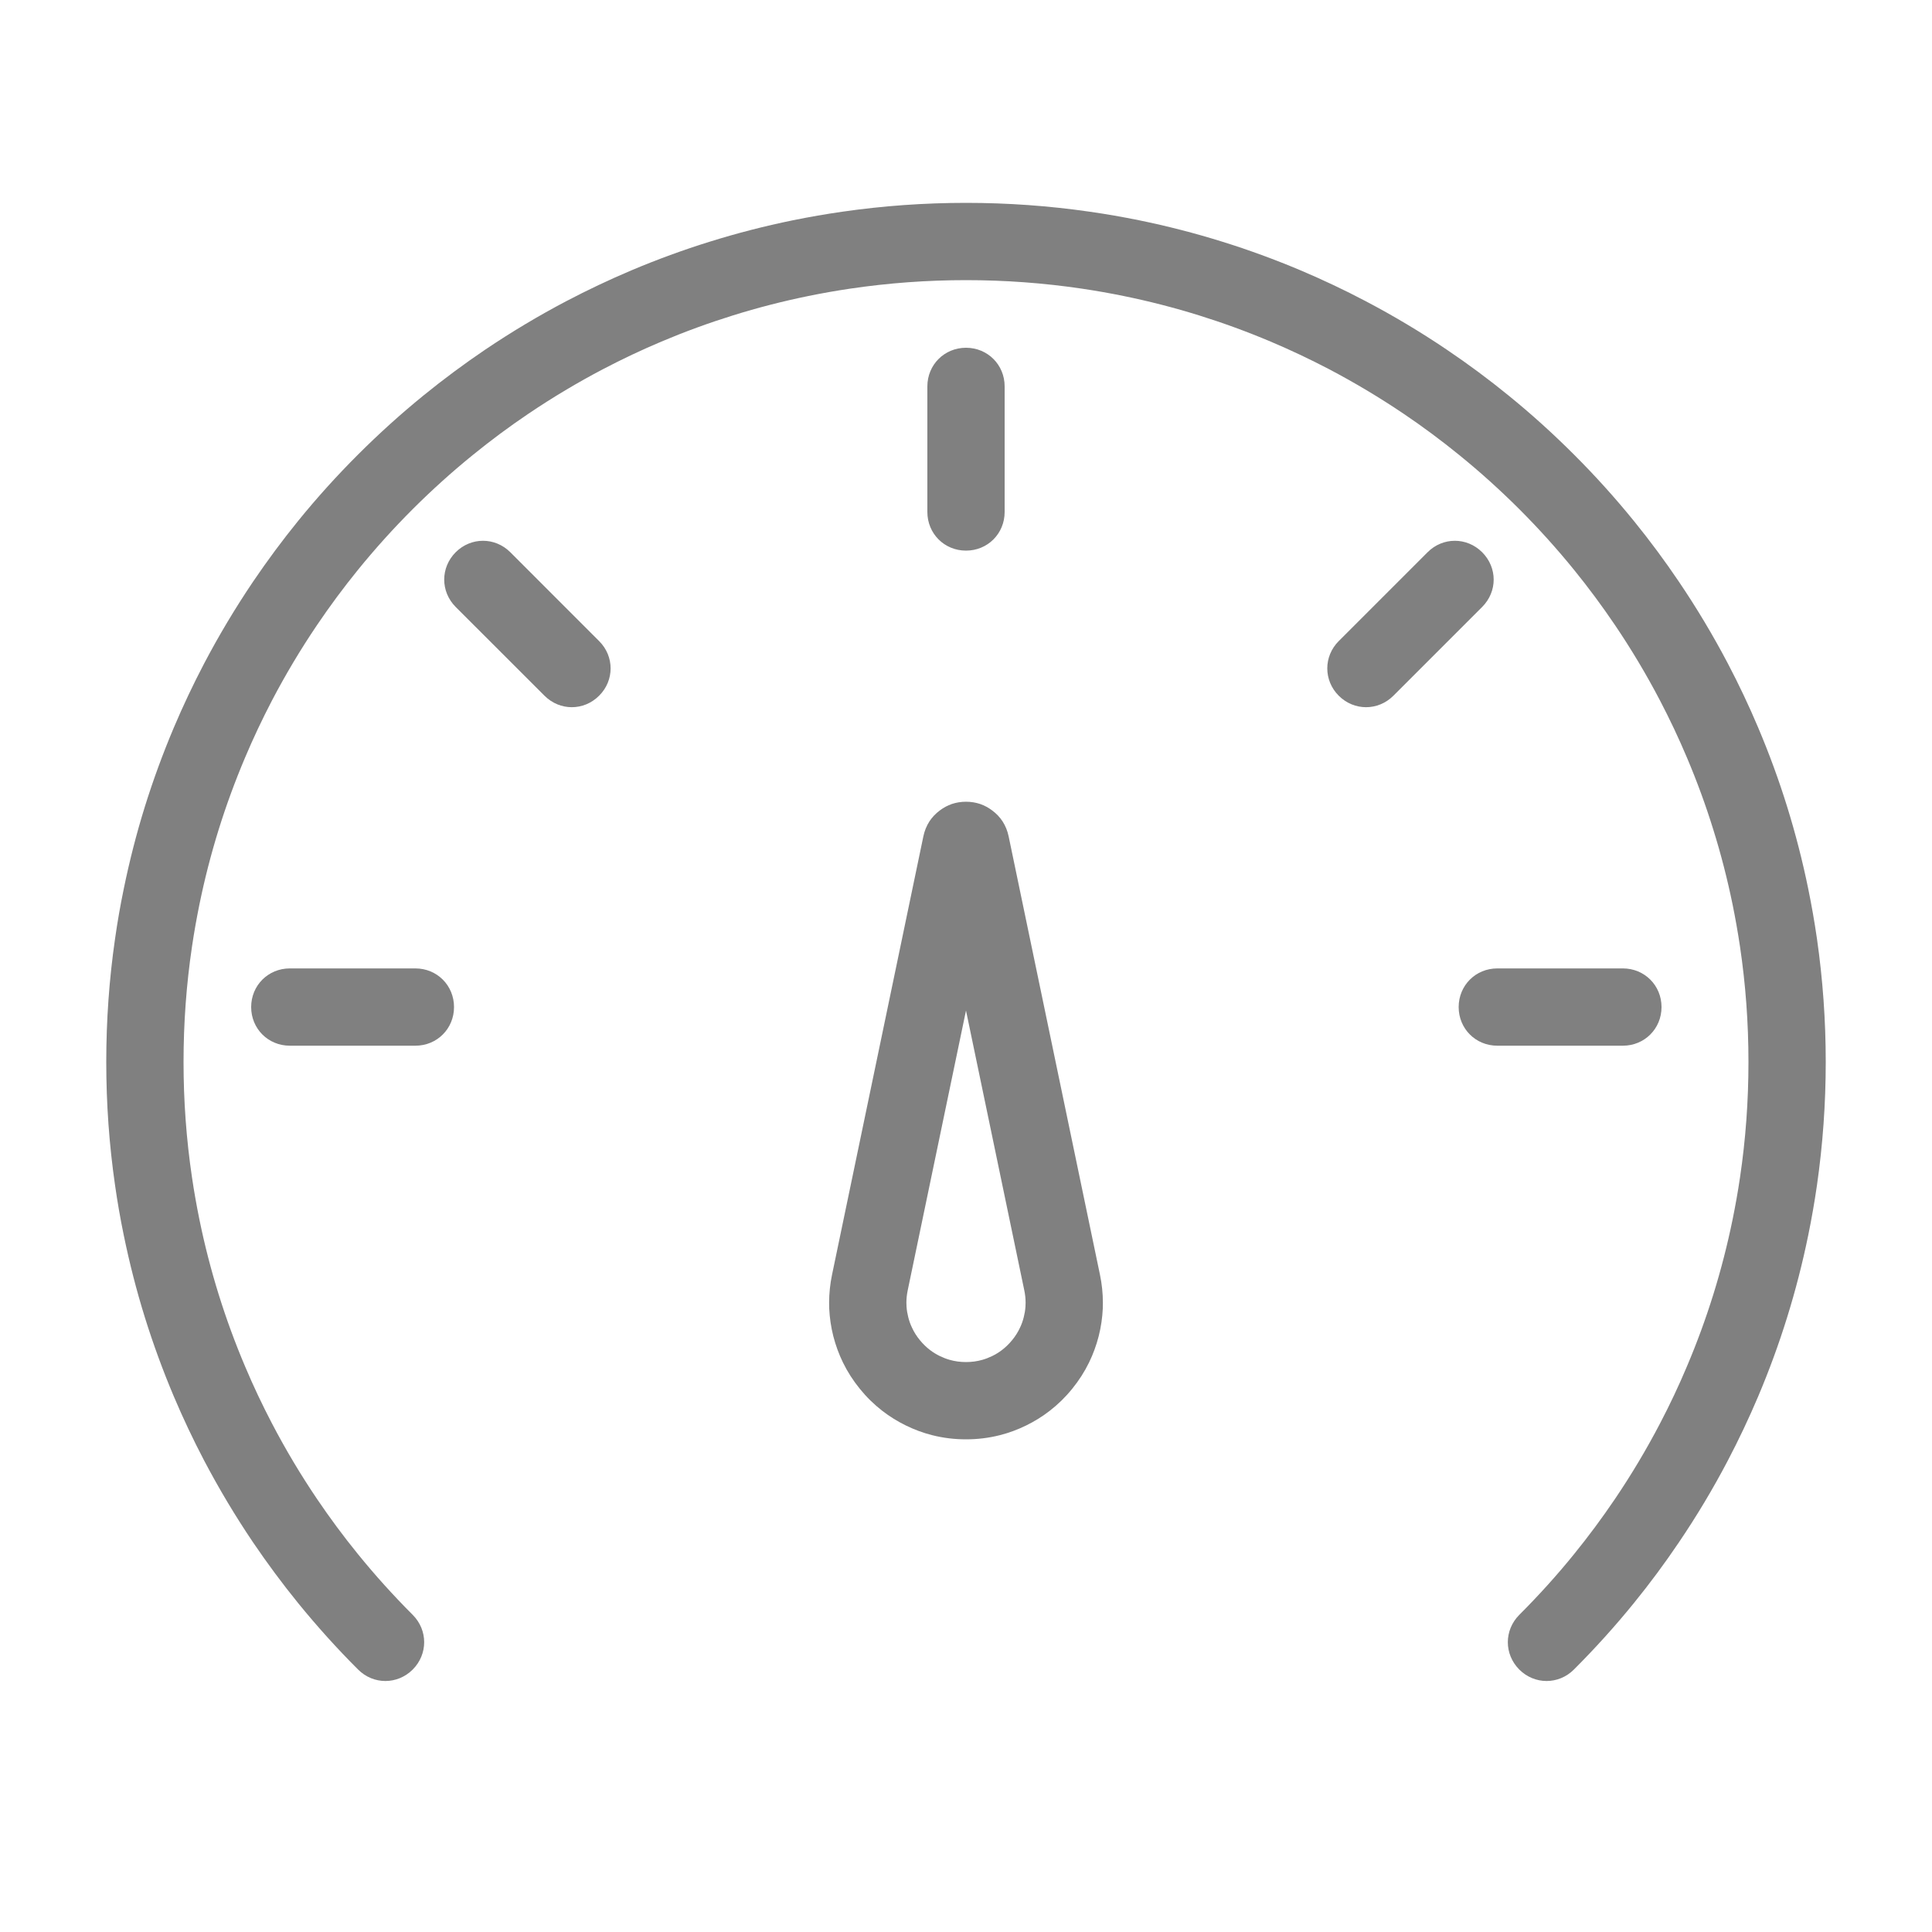
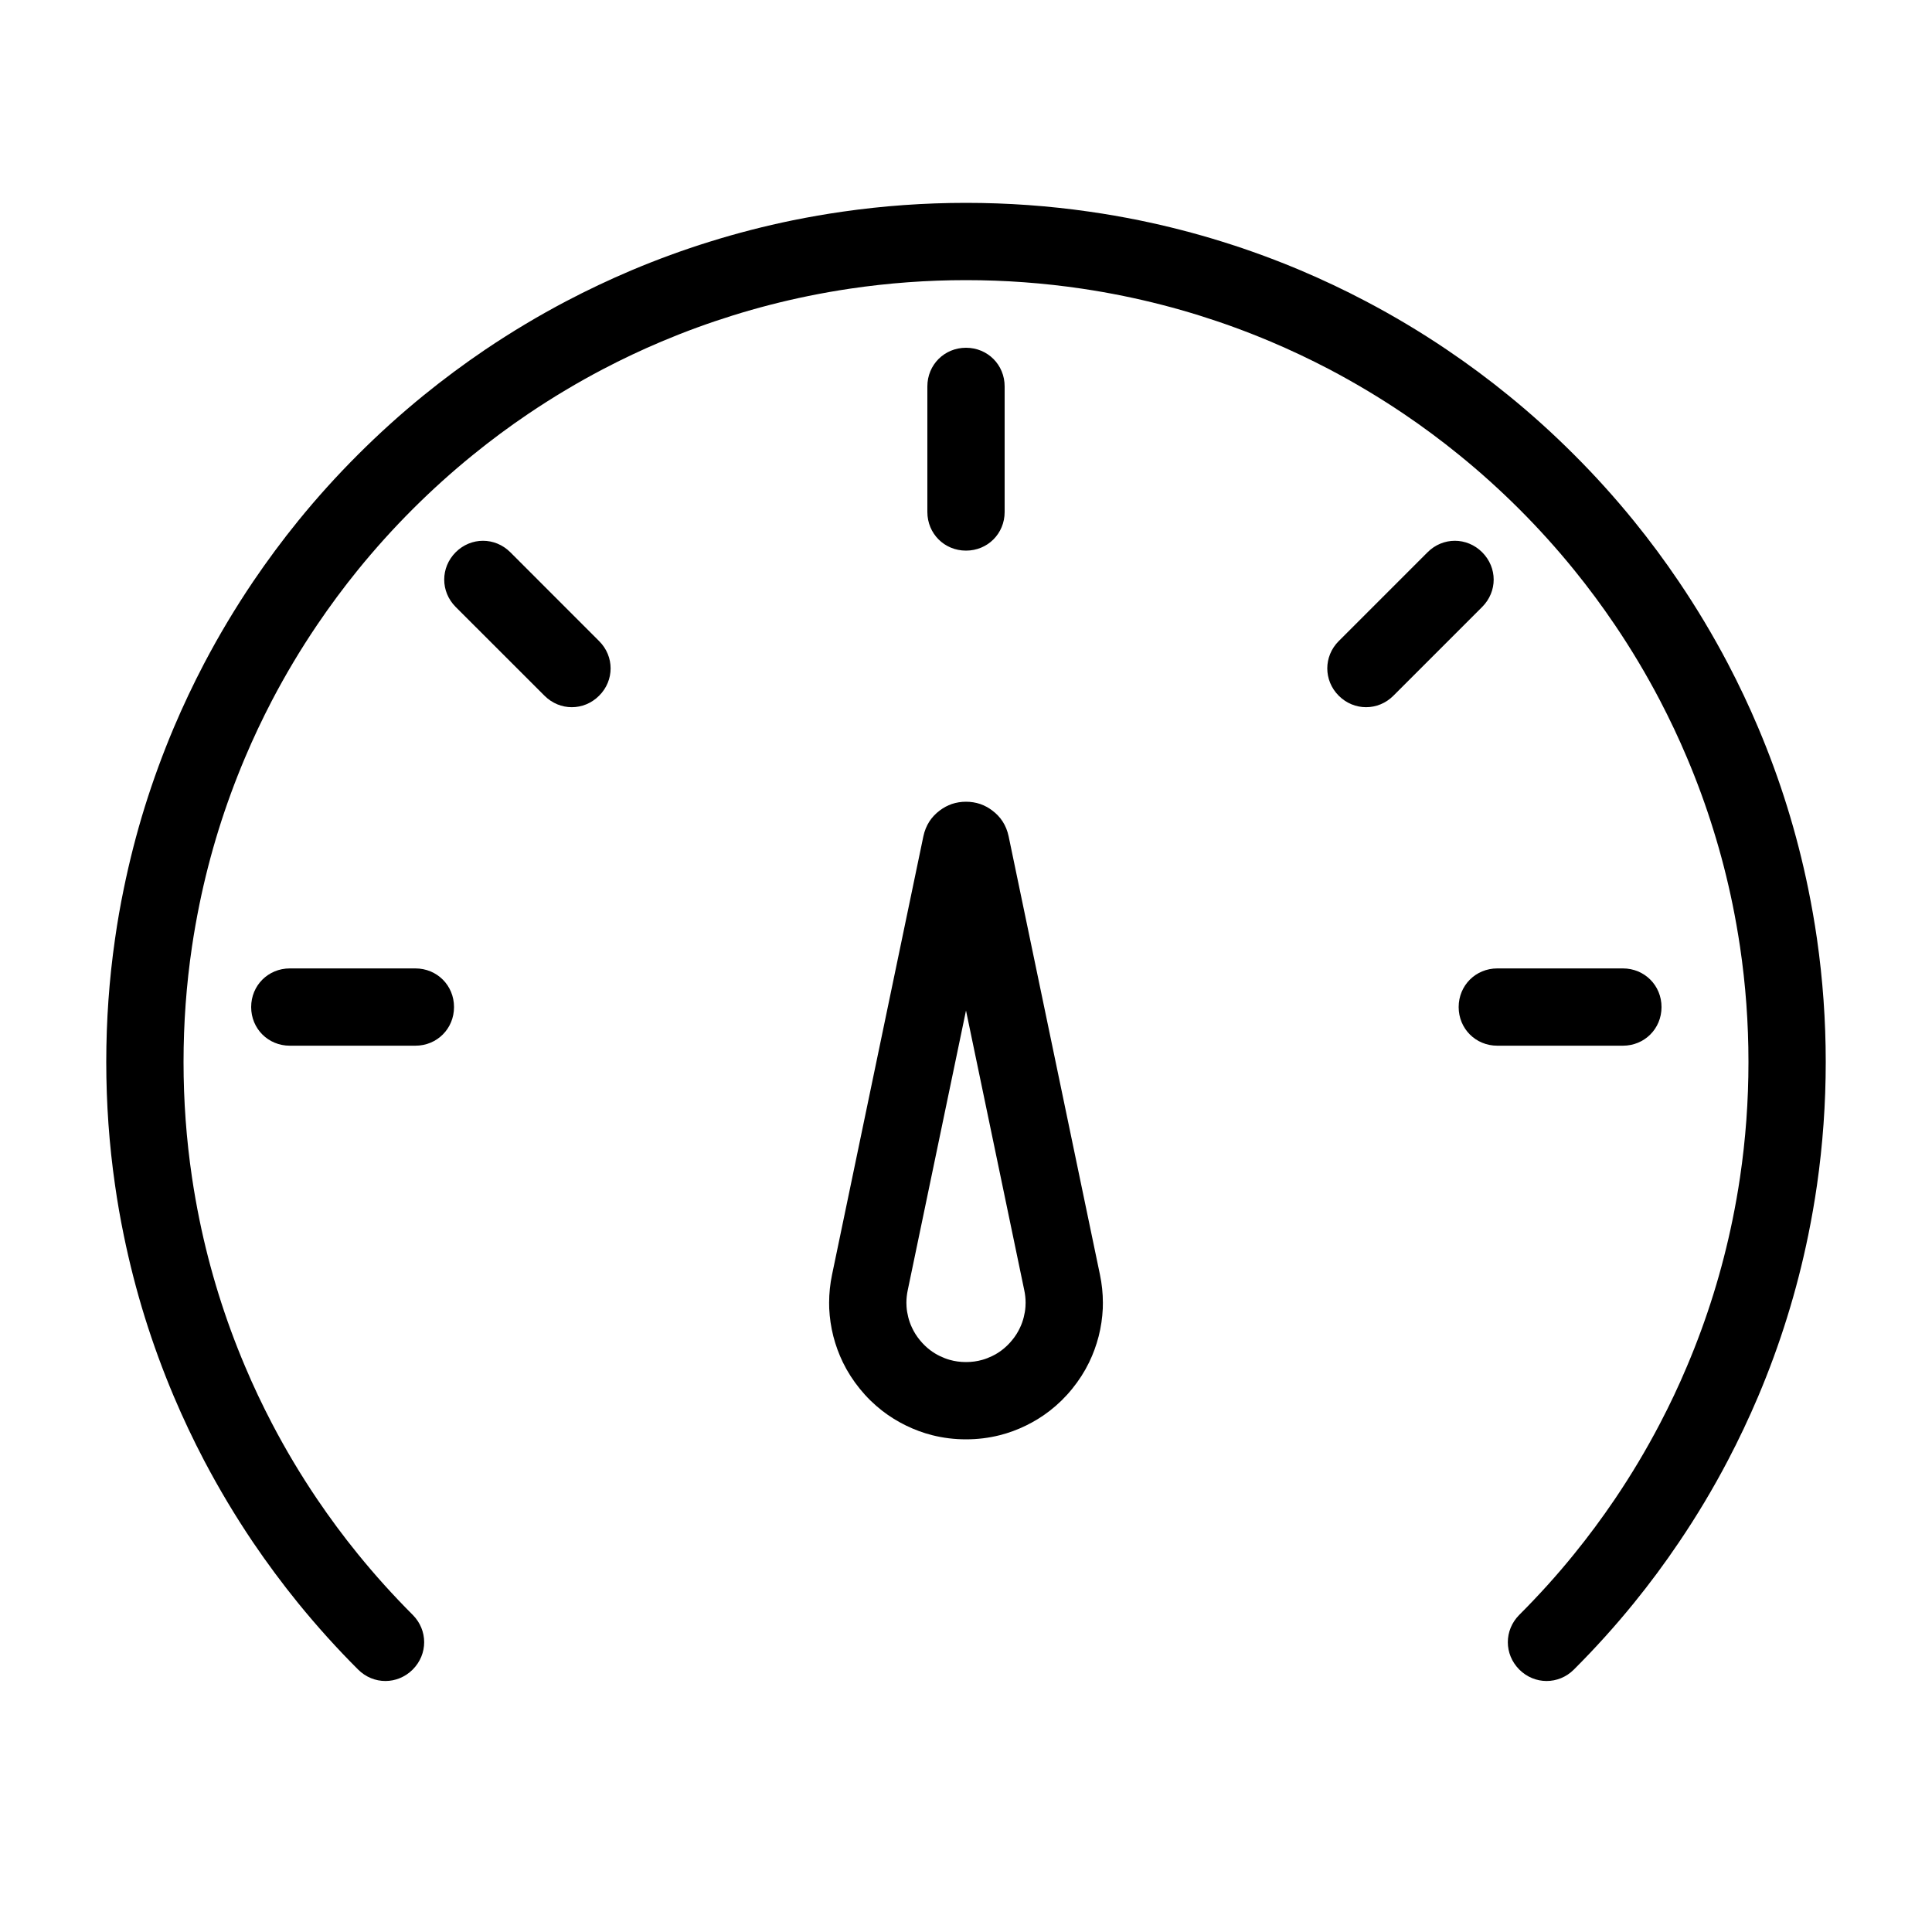
<svg xmlns="http://www.w3.org/2000/svg" viewBox="0 0 40 40" width="40" height="40" fill="none">
  <rect id="仪表盘" width="40" height="40" x="0" y="0" />
-   <path id="矢量 701" d="M6.173 33.191C6.562 33.669 6.975 34.128 7.414 34.566C7.731 34.883 8.228 34.882 8.545 34.566C8.703 34.407 8.782 34.203 8.782 34C8.782 33.796 8.703 33.593 8.545 33.434C8.143 33.032 7.764 32.612 7.408 32.173C7.111 31.808 6.831 31.429 6.566 31.038C6.224 30.532 5.913 30.011 5.632 29.473C5.43 29.086 5.243 28.692 5.073 28.288C4.866 27.8 4.684 27.303 4.527 26.799C4.369 26.291 4.236 25.775 4.129 25.251C4.07 24.961 4.018 24.67 3.975 24.377C3.858 23.589 3.8 22.793 3.8 21.988C3.8 21.183 3.858 20.386 3.975 19.598C4.018 19.306 4.07 19.015 4.129 18.725C4.236 18.201 4.369 17.684 4.527 17.176C4.684 16.672 4.866 16.176 5.073 15.687C5.243 15.284 5.43 14.888 5.632 14.501C5.913 13.964 6.224 13.443 6.566 12.938C6.831 12.546 7.111 12.168 7.408 11.802Q7.942 11.144 8.545 10.541C8.941 10.146 9.355 9.772 9.788 9.421C10.159 9.119 10.544 8.833 10.943 8.564C11.443 8.227 11.958 7.919 12.489 7.641C12.882 7.435 13.284 7.245 13.694 7.072C14.179 6.867 14.671 6.687 15.172 6.531C15.684 6.371 16.205 6.237 16.734 6.129C17.022 6.07 17.312 6.019 17.602 5.976C18.393 5.859 19.192 5.8 20 5.8C20.808 5.8 21.608 5.859 22.398 5.976C22.689 6.019 22.978 6.07 23.266 6.129Q24.059 6.291 24.829 6.531C25.329 6.687 25.821 6.867 26.306 7.072C26.716 7.245 27.117 7.435 27.51 7.64C28.041 7.919 28.557 8.227 29.057 8.564C29.456 8.833 29.841 9.119 30.212 9.421C30.645 9.772 31.059 10.146 31.455 10.541C31.857 10.943 32.236 11.363 32.592 11.802C32.889 12.168 33.169 12.546 33.434 12.938C33.776 13.443 34.087 13.965 34.368 14.502C34.57 14.889 34.757 15.284 34.927 15.687C35.134 16.176 35.316 16.672 35.472 17.176C35.631 17.684 35.763 18.2 35.871 18.725C35.93 19.015 35.981 19.305 36.025 19.598C36.142 20.386 36.2 21.182 36.2 21.988C36.2 22.793 36.142 23.59 36.025 24.378C35.982 24.67 35.93 24.961 35.871 25.251Q35.71 26.037 35.473 26.799C35.316 27.303 35.134 27.8 34.927 28.288C34.757 28.692 34.57 29.087 34.368 29.473C34.087 30.011 33.776 30.532 33.434 31.038C33.169 31.429 32.889 31.807 32.593 32.172C32.237 32.612 31.857 33.032 31.455 33.434C31.297 33.593 31.218 33.796 31.218 34C31.218 34.204 31.297 34.407 31.455 34.566C31.771 34.882 32.269 34.883 32.586 34.566C33.025 34.127 33.439 33.669 33.828 33.19C34.156 32.786 34.467 32.367 34.759 31.934C35.13 31.386 35.468 30.821 35.773 30.239C36 29.806 36.209 29.364 36.401 28.912C36.628 28.375 36.828 27.83 37 27.276C37.174 26.717 37.32 26.149 37.438 25.572C37.508 25.23 37.568 24.886 37.618 24.541C37.739 23.699 37.8 22.848 37.8 21.988C37.8 21.128 37.739 20.277 37.618 19.434C37.568 19.089 37.508 18.746 37.438 18.404C37.32 17.827 37.174 17.259 37 16.699C36.828 16.145 36.628 15.6 36.401 15.064C36.21 14.612 36.001 14.171 35.774 13.738C35.468 13.156 35.13 12.59 34.759 12.042C34.467 11.609 34.156 11.19 33.828 10.786C33.439 10.307 33.025 9.848 32.586 9.41C32.154 8.978 31.703 8.57 31.231 8.187C30.82 7.852 30.394 7.536 29.952 7.238C29.409 6.871 28.849 6.537 28.272 6.234C27.834 6.003 27.386 5.792 26.929 5.598C26.395 5.373 25.853 5.174 25.303 5.003C24.739 4.827 24.167 4.68 23.586 4.561C23.246 4.492 22.904 4.432 22.56 4.383C21.716 4.261 20.862 4.2 20 4.2C19.138 4.2 18.285 4.261 17.441 4.383C17.097 4.432 16.755 4.492 16.414 4.561C15.833 4.68 15.261 4.827 14.698 5.003L14.697 5.003Q13.871 5.26 13.071 5.598C12.613 5.792 12.165 6.004 11.727 6.234C11.15 6.537 10.591 6.872 10.047 7.238C9.607 7.536 9.181 7.852 8.77 8.186C8.298 8.57 7.846 8.978 7.414 9.41C6.976 9.847 6.562 10.305 6.174 10.783C5.845 11.188 5.534 11.608 5.24 12.042C4.87 12.59 4.532 13.155 4.226 13.738Q3.886 14.387 3.599 15.064C3.372 15.601 3.172 16.147 2.999 16.701C2.825 17.26 2.68 17.828 2.562 18.404C2.491 18.746 2.431 19.09 2.382 19.436C2.26 20.278 2.2 21.128 2.2 21.988C2.2 22.847 2.26 23.697 2.382 24.539C2.431 24.885 2.491 25.229 2.562 25.572C2.68 26.148 2.825 26.715 2.999 27.274C3.172 27.829 3.372 28.375 3.599 28.912C3.79 29.363 3.999 29.805 4.226 30.238C4.532 30.82 4.87 31.386 5.24 31.934C5.534 32.367 5.844 32.786 6.173 33.191ZM20.8 8C20.8 7.552 20.448 7.2 20 7.2C19.552 7.2 19.2 7.552 19.2 8L19.2 10.6C19.2 11.048 19.552 11.4 20 11.4C20.448 11.4 20.8 11.048 20.8 10.6L20.8 8ZM9.434 12.566L11.273 14.404C11.59 14.721 12.087 14.721 12.404 14.404C12.563 14.246 12.642 14.042 12.642 13.838C12.642 13.635 12.563 13.431 12.404 13.273L10.566 11.434C10.249 11.117 9.751 11.117 9.434 11.434C9.276 11.593 9.197 11.796 9.197 12C9.197 12.204 9.276 12.407 9.434 12.566ZM28.849 14.404L30.687 12.566C30.845 12.407 30.925 12.204 30.925 12C30.925 11.796 30.845 11.593 30.687 11.434C30.37 11.117 29.872 11.117 29.556 11.434L27.717 13.273C27.559 13.431 27.48 13.635 27.48 13.838C27.48 14.042 27.559 14.246 27.717 14.404C28.034 14.721 28.532 14.721 28.849 14.404ZM22.832 27.092C22.834 27.052 22.834 27.013 22.834 26.973C22.834 26.779 22.814 26.585 22.773 26.389L20.883 17.317C20.859 17.202 20.817 17.099 20.758 17.007C20.702 16.921 20.63 16.845 20.543 16.78C20.465 16.721 20.382 16.677 20.294 16.646C20.201 16.615 20.103 16.599 20 16.599C19.897 16.599 19.799 16.615 19.706 16.646C19.618 16.677 19.535 16.721 19.457 16.78C19.37 16.845 19.298 16.921 19.242 17.007C19.183 17.099 19.141 17.202 19.117 17.317L17.227 26.389C17.186 26.585 17.166 26.779 17.166 26.973C17.166 27.013 17.166 27.052 17.168 27.092C17.177 27.284 17.205 27.475 17.253 27.665C17.302 27.855 17.368 28.035 17.452 28.208C17.546 28.401 17.663 28.583 17.802 28.754C17.941 28.926 18.096 29.077 18.266 29.209C18.417 29.326 18.581 29.428 18.757 29.514C18.933 29.6 19.114 29.667 19.3 29.714C19.526 29.771 19.759 29.8 20 29.8C20.241 29.8 20.474 29.771 20.7 29.714C20.886 29.667 21.067 29.6 21.243 29.514C21.419 29.428 21.583 29.326 21.734 29.209C21.904 29.077 22.059 28.926 22.198 28.754C22.337 28.583 22.454 28.401 22.548 28.208C22.632 28.035 22.698 27.855 22.747 27.665C22.795 27.475 22.823 27.284 22.832 27.092ZM6 21.65L8.6 21.65C9.048 21.65 9.4 21.298 9.4 20.85C9.4 20.402 9.048 20.05 8.6 20.05L6 20.05C5.552 20.05 5.2 20.402 5.2 20.85C5.2 21.298 5.552 21.65 6 21.65ZM31 21.65L33.6 21.65C34.048 21.65 34.4 21.298 34.4 20.85C34.4 20.402 34.048 20.05 33.6 20.05L31 20.05C30.552 20.05 30.2 20.402 30.2 20.85C30.2 21.298 30.552 21.65 31 21.65ZM20 20.922L21.207 26.716C21.225 26.802 21.234 26.887 21.234 26.972C21.234 27 21.233 27.028 21.231 27.056C21.226 27.128 21.214 27.199 21.196 27.27C21.177 27.346 21.151 27.419 21.118 27.488C21.076 27.579 21.022 27.665 20.956 27.745C20.891 27.825 20.819 27.895 20.738 27.956C20.677 28.002 20.611 28.042 20.541 28.076C20.475 28.108 20.408 28.134 20.338 28.154C20.23 28.185 20.117 28.2 20 28.2C19.883 28.2 19.77 28.185 19.662 28.154C19.592 28.134 19.525 28.108 19.459 28.076C19.389 28.042 19.323 28.002 19.262 27.956C19.181 27.895 19.109 27.825 19.044 27.745C18.978 27.665 18.924 27.579 18.882 27.488C18.849 27.419 18.823 27.346 18.804 27.27C18.786 27.199 18.774 27.128 18.769 27.056C18.767 27.028 18.766 27 18.766 26.972C18.766 26.887 18.775 26.802 18.793 26.716L20 20.922Z" fill="rgb(128,128,128)" fill-rule="evenodd" />
+   <path id="矢量 701" d="M6.173 33.191C6.562 33.669 6.975 34.128 7.414 34.566C7.731 34.883 8.228 34.882 8.545 34.566C8.703 34.407 8.782 34.203 8.782 34C8.782 33.796 8.703 33.593 8.545 33.434C8.143 33.032 7.764 32.612 7.408 32.173C7.111 31.808 6.831 31.429 6.566 31.038C6.224 30.532 5.913 30.011 5.632 29.473C5.43 29.086 5.243 28.692 5.073 28.288C4.866 27.8 4.684 27.303 4.527 26.799C4.369 26.291 4.236 25.775 4.129 25.251C4.07 24.961 4.018 24.67 3.975 24.377C3.858 23.589 3.8 22.793 3.8 21.988C3.8 21.183 3.858 20.386 3.975 19.598C4.018 19.306 4.07 19.015 4.129 18.725C4.236 18.201 4.369 17.684 4.527 17.176C4.684 16.672 4.866 16.176 5.073 15.687C5.243 15.284 5.43 14.888 5.632 14.501C5.913 13.964 6.224 13.443 6.566 12.938C6.831 12.546 7.111 12.168 7.408 11.802Q7.942 11.144 8.545 10.541C8.941 10.146 9.355 9.772 9.788 9.421C10.159 9.119 10.544 8.833 10.943 8.564C11.443 8.227 11.958 7.919 12.489 7.641C12.882 7.435 13.284 7.245 13.694 7.072C14.179 6.867 14.671 6.687 15.172 6.531C15.684 6.371 16.205 6.237 16.734 6.129C17.022 6.07 17.312 6.019 17.602 5.976C18.393 5.859 19.192 5.8 20 5.8C20.808 5.8 21.608 5.859 22.398 5.976C22.689 6.019 22.978 6.07 23.266 6.129Q24.059 6.291 24.829 6.531C25.329 6.687 25.821 6.867 26.306 7.072C26.716 7.245 27.117 7.435 27.51 7.64C28.041 7.919 28.557 8.227 29.057 8.564C29.456 8.833 29.841 9.119 30.212 9.421C30.645 9.772 31.059 10.146 31.455 10.541C31.857 10.943 32.236 11.363 32.592 11.802C32.889 12.168 33.169 12.546 33.434 12.938C33.776 13.443 34.087 13.965 34.368 14.502C34.57 14.889 34.757 15.284 34.927 15.687C35.134 16.176 35.316 16.672 35.472 17.176C35.631 17.684 35.763 18.2 35.871 18.725C35.93 19.015 35.981 19.305 36.025 19.598C36.142 20.386 36.2 21.182 36.2 21.988C36.2 22.793 36.142 23.59 36.025 24.378C35.982 24.67 35.93 24.961 35.871 25.251Q35.71 26.037 35.473 26.799C35.316 27.303 35.134 27.8 34.927 28.288C34.757 28.692 34.57 29.087 34.368 29.473C34.087 30.011 33.776 30.532 33.434 31.038C33.169 31.429 32.889 31.807 32.593 32.172C32.237 32.612 31.857 33.032 31.455 33.434C31.297 33.593 31.218 33.796 31.218 34C31.218 34.204 31.297 34.407 31.455 34.566C31.771 34.882 32.269 34.883 32.586 34.566C33.025 34.127 33.439 33.669 33.828 33.19C34.156 32.786 34.467 32.367 34.759 31.934C35.13 31.386 35.468 30.821 35.773 30.239C36 29.806 36.209 29.364 36.401 28.912C36.628 28.375 36.828 27.83 37 27.276C37.174 26.717 37.32 26.149 37.438 25.572C37.508 25.23 37.568 24.886 37.618 24.541C37.739 23.699 37.8 22.848 37.8 21.988C37.8 21.128 37.739 20.277 37.618 19.434C37.568 19.089 37.508 18.746 37.438 18.404C37.32 17.827 37.174 17.259 37 16.699C36.828 16.145 36.628 15.6 36.401 15.064C36.21 14.612 36.001 14.171 35.774 13.738C35.468 13.156 35.13 12.59 34.759 12.042C34.467 11.609 34.156 11.19 33.828 10.786C33.439 10.307 33.025 9.848 32.586 9.41C32.154 8.978 31.703 8.57 31.231 8.187C30.82 7.852 30.394 7.536 29.952 7.238C29.409 6.871 28.849 6.537 28.272 6.234C27.834 6.003 27.386 5.792 26.929 5.598C26.395 5.373 25.853 5.174 25.303 5.003C24.739 4.827 24.167 4.68 23.586 4.561C23.246 4.492 22.904 4.432 22.56 4.383C21.716 4.261 20.862 4.2 20 4.2C19.138 4.2 18.285 4.261 17.441 4.383C17.097 4.432 16.755 4.492 16.414 4.561C15.833 4.68 15.261 4.827 14.698 5.003L14.697 5.003Q13.871 5.26 13.071 5.598C12.613 5.792 12.165 6.004 11.727 6.234C11.15 6.537 10.591 6.872 10.047 7.238C9.607 7.536 9.181 7.852 8.77 8.186C8.298 8.57 7.846 8.978 7.414 9.41C6.976 9.847 6.562 10.305 6.174 10.783C5.845 11.188 5.534 11.608 5.24 12.042C4.87 12.59 4.532 13.155 4.226 13.738Q3.886 14.387 3.599 15.064C3.372 15.601 3.172 16.147 2.999 16.701C2.825 17.26 2.68 17.828 2.562 18.404C2.491 18.746 2.431 19.09 2.382 19.436C2.26 20.278 2.2 21.128 2.2 21.988C2.2 22.847 2.26 23.697 2.382 24.539C2.431 24.885 2.491 25.229 2.562 25.572C2.68 26.148 2.825 26.715 2.999 27.274C3.172 27.829 3.372 28.375 3.599 28.912C3.79 29.363 3.999 29.805 4.226 30.238C4.532 30.82 4.87 31.386 5.24 31.934C5.534 32.367 5.844 32.786 6.173 33.191ZM20.8 8C20.8 7.552 20.448 7.2 20 7.2C19.552 7.2 19.2 7.552 19.2 8L19.2 10.6C19.2 11.048 19.552 11.4 20 11.4C20.448 11.4 20.8 11.048 20.8 10.6L20.8 8ZM9.434 12.566L11.273 14.404C11.59 14.721 12.087 14.721 12.404 14.404C12.563 14.246 12.642 14.042 12.642 13.838C12.642 13.635 12.563 13.431 12.404 13.273L10.566 11.434C10.249 11.117 9.751 11.117 9.434 11.434C9.276 11.593 9.197 11.796 9.197 12C9.197 12.204 9.276 12.407 9.434 12.566ZM28.849 14.404L30.687 12.566C30.845 12.407 30.925 12.204 30.925 12C30.925 11.796 30.845 11.593 30.687 11.434C30.37 11.117 29.872 11.117 29.556 11.434L27.717 13.273C27.559 13.431 27.48 13.635 27.48 13.838C27.48 14.042 27.559 14.246 27.717 14.404C28.034 14.721 28.532 14.721 28.849 14.404ZM22.832 27.092C22.834 27.052 22.834 27.013 22.834 26.973C22.834 26.779 22.814 26.585 22.773 26.389L20.883 17.317C20.859 17.202 20.817 17.099 20.758 17.007C20.702 16.921 20.63 16.845 20.543 16.78C20.465 16.721 20.382 16.677 20.294 16.646C20.201 16.615 20.103 16.599 20 16.599C19.897 16.599 19.799 16.615 19.706 16.646C19.618 16.677 19.535 16.721 19.457 16.78C19.37 16.845 19.298 16.921 19.242 17.007C19.183 17.099 19.141 17.202 19.117 17.317L17.227 26.389C17.186 26.585 17.166 26.779 17.166 26.973C17.166 27.013 17.166 27.052 17.168 27.092C17.177 27.284 17.205 27.475 17.253 27.665C17.302 27.855 17.368 28.035 17.452 28.208C17.546 28.401 17.663 28.583 17.802 28.754C17.941 28.926 18.096 29.077 18.266 29.209C18.417 29.326 18.581 29.428 18.757 29.514C18.933 29.6 19.114 29.667 19.3 29.714C19.526 29.771 19.759 29.8 20 29.8C20.241 29.8 20.474 29.771 20.7 29.714C20.886 29.667 21.067 29.6 21.243 29.514C21.419 29.428 21.583 29.326 21.734 29.209C21.904 29.077 22.059 28.926 22.198 28.754C22.337 28.583 22.454 28.401 22.548 28.208C22.632 28.035 22.698 27.855 22.747 27.665C22.795 27.475 22.823 27.284 22.832 27.092ZM6 21.65L8.6 21.65C9.048 21.65 9.4 21.298 9.4 20.85C9.4 20.402 9.048 20.05 8.6 20.05L6 20.05C5.552 20.05 5.2 20.402 5.2 20.85C5.2 21.298 5.552 21.65 6 21.65ZM31 21.65L33.6 21.65C34.048 21.65 34.4 21.298 34.4 20.85C34.4 20.402 34.048 20.05 33.6 20.05L31 20.05C30.552 20.05 30.2 20.402 30.2 20.85C30.2 21.298 30.552 21.65 31 21.65ZM20 20.922L21.207 26.716C21.225 26.802 21.234 26.887 21.234 26.972C21.234 27 21.233 27.028 21.231 27.056C21.226 27.128 21.214 27.199 21.196 27.27C21.177 27.346 21.151 27.419 21.118 27.488C21.076 27.579 21.022 27.665 20.956 27.745C20.891 27.825 20.819 27.895 20.738 27.956C20.677 28.002 20.611 28.042 20.541 28.076C20.475 28.108 20.408 28.134 20.338 28.154C20.23 28.185 20.117 28.2 20 28.2C19.883 28.2 19.77 28.185 19.662 28.154C19.592 28.134 19.525 28.108 19.459 28.076C19.389 28.042 19.323 28.002 19.262 27.956C19.181 27.895 19.109 27.825 19.044 27.745C18.978 27.665 18.924 27.579 18.882 27.488C18.849 27.419 18.823 27.346 18.804 27.27C18.786 27.199 18.774 27.128 18.769 27.056C18.767 27.028 18.766 27 18.766 26.972C18.766 26.887 18.775 26.802 18.793 26.716L20 20.922Z" fill="currentColor" fill-rule="evenodd" />
</svg>
